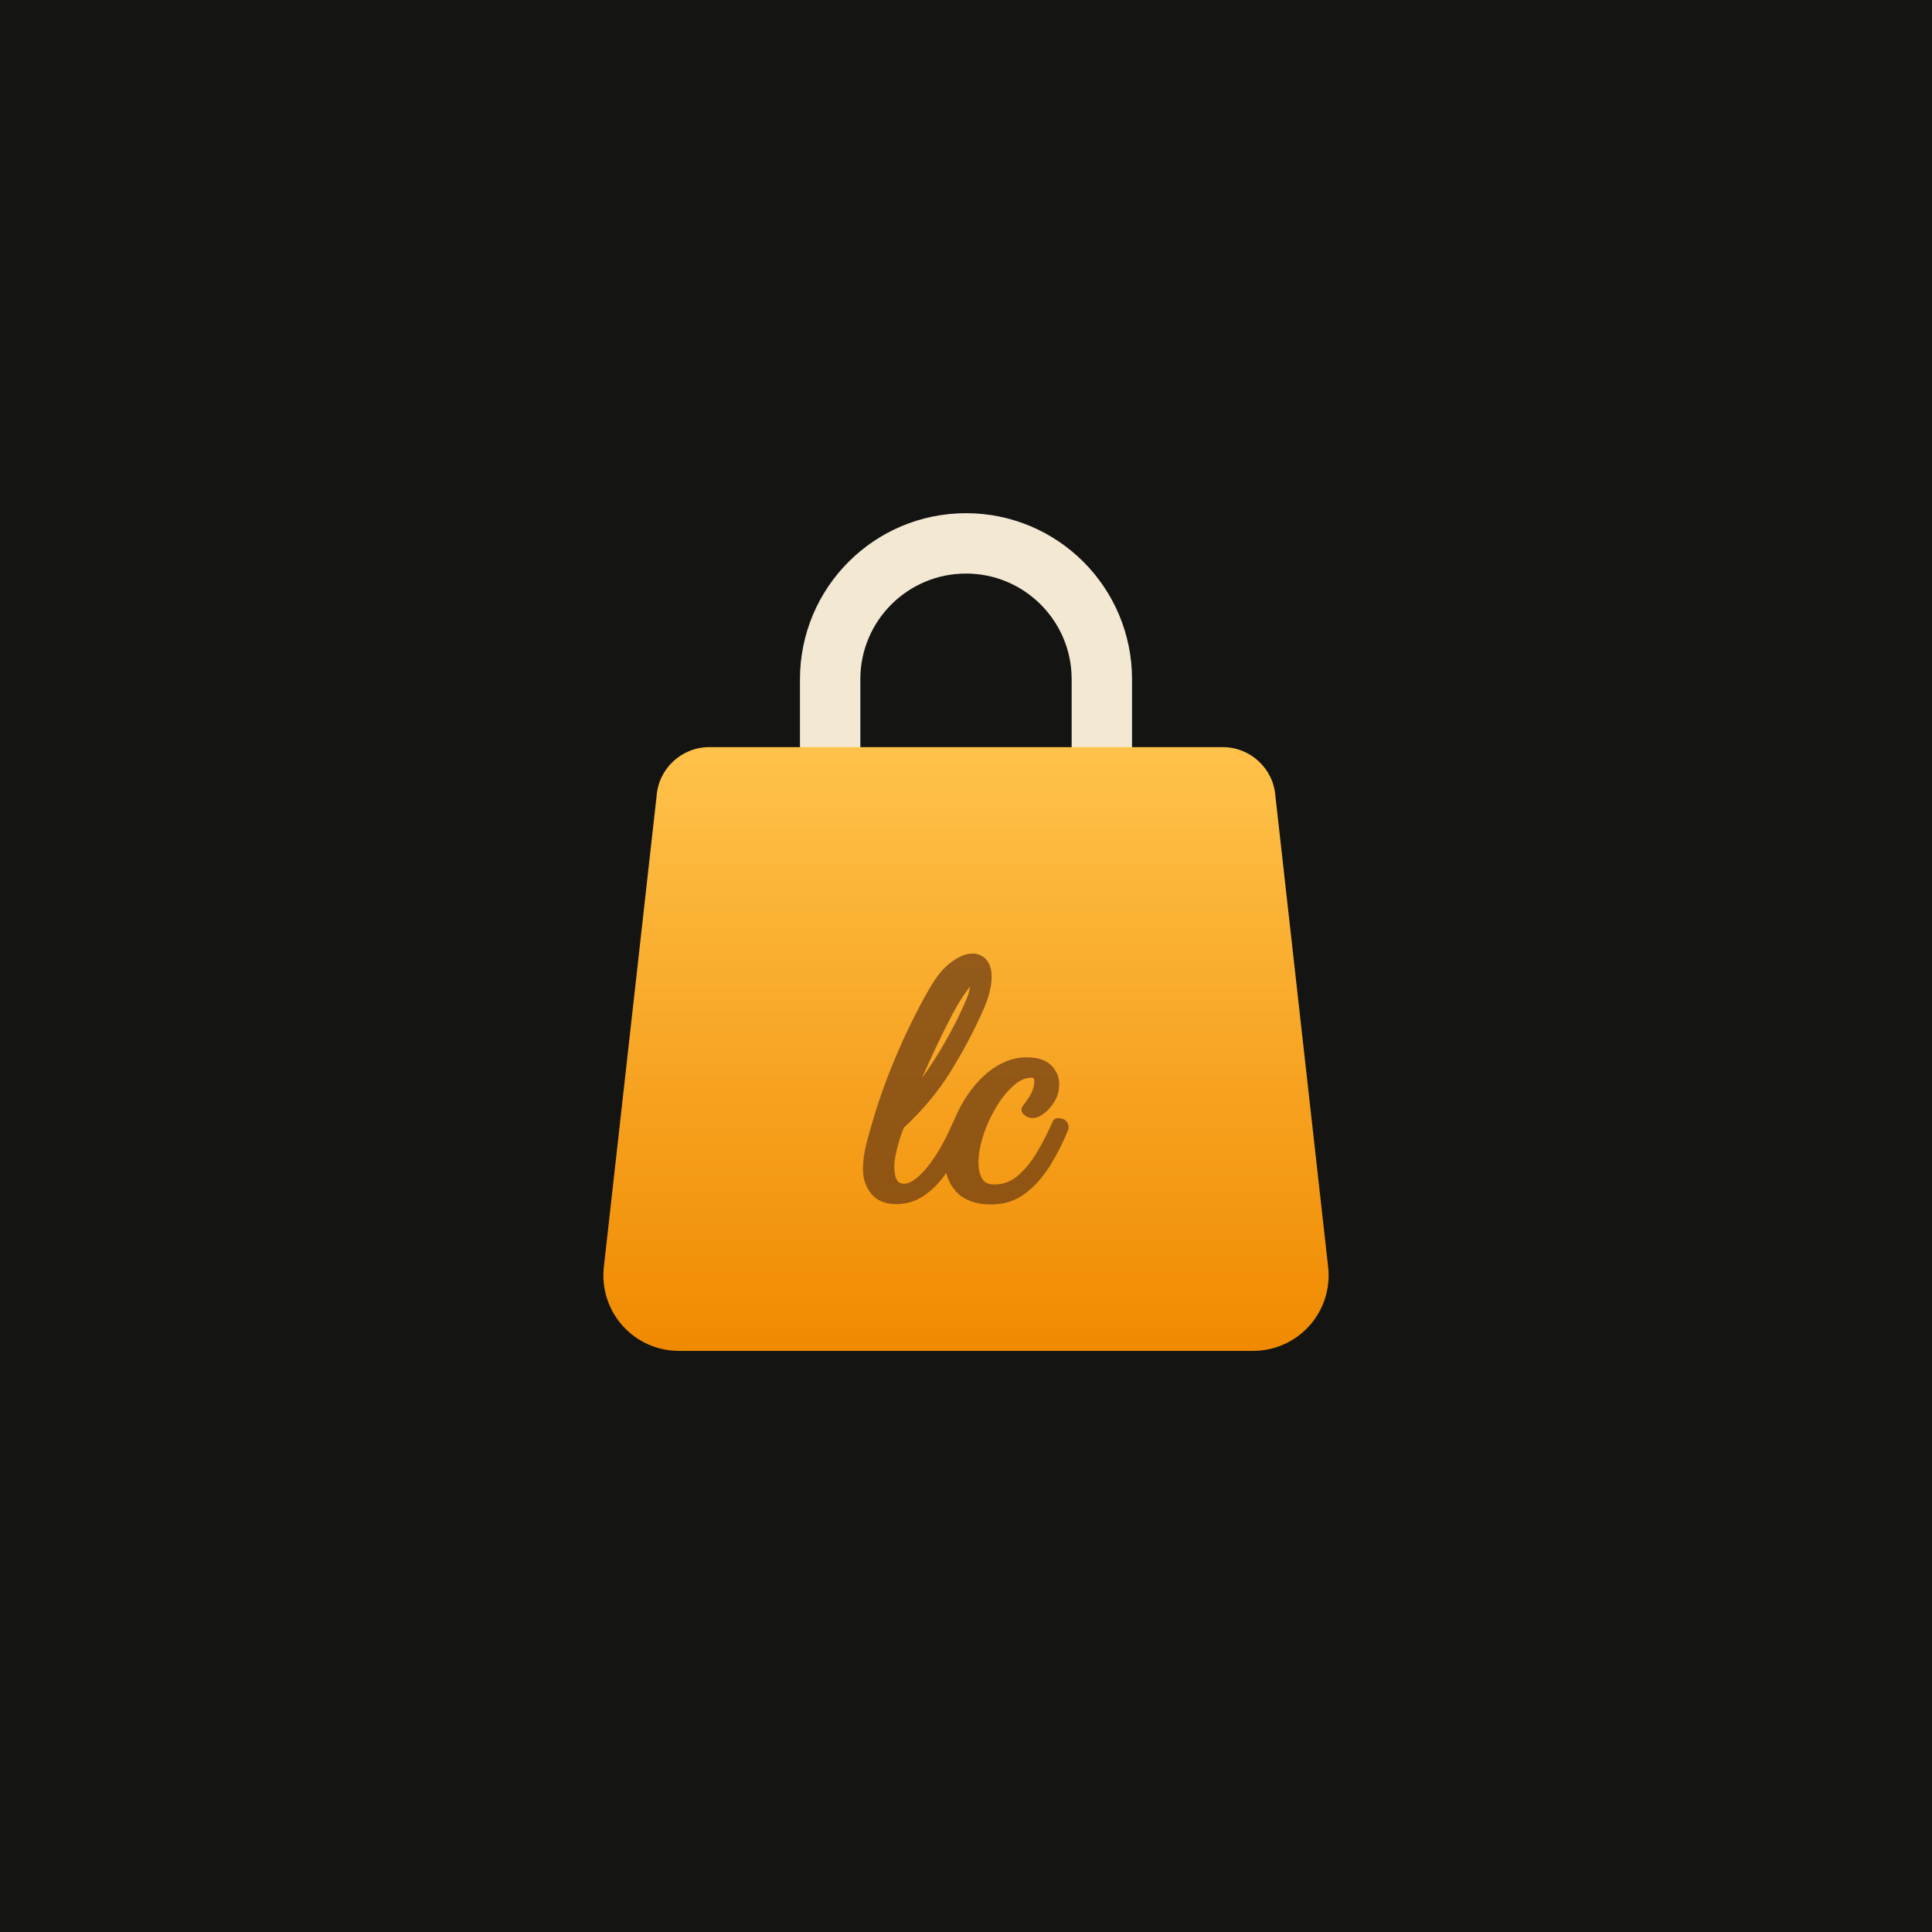
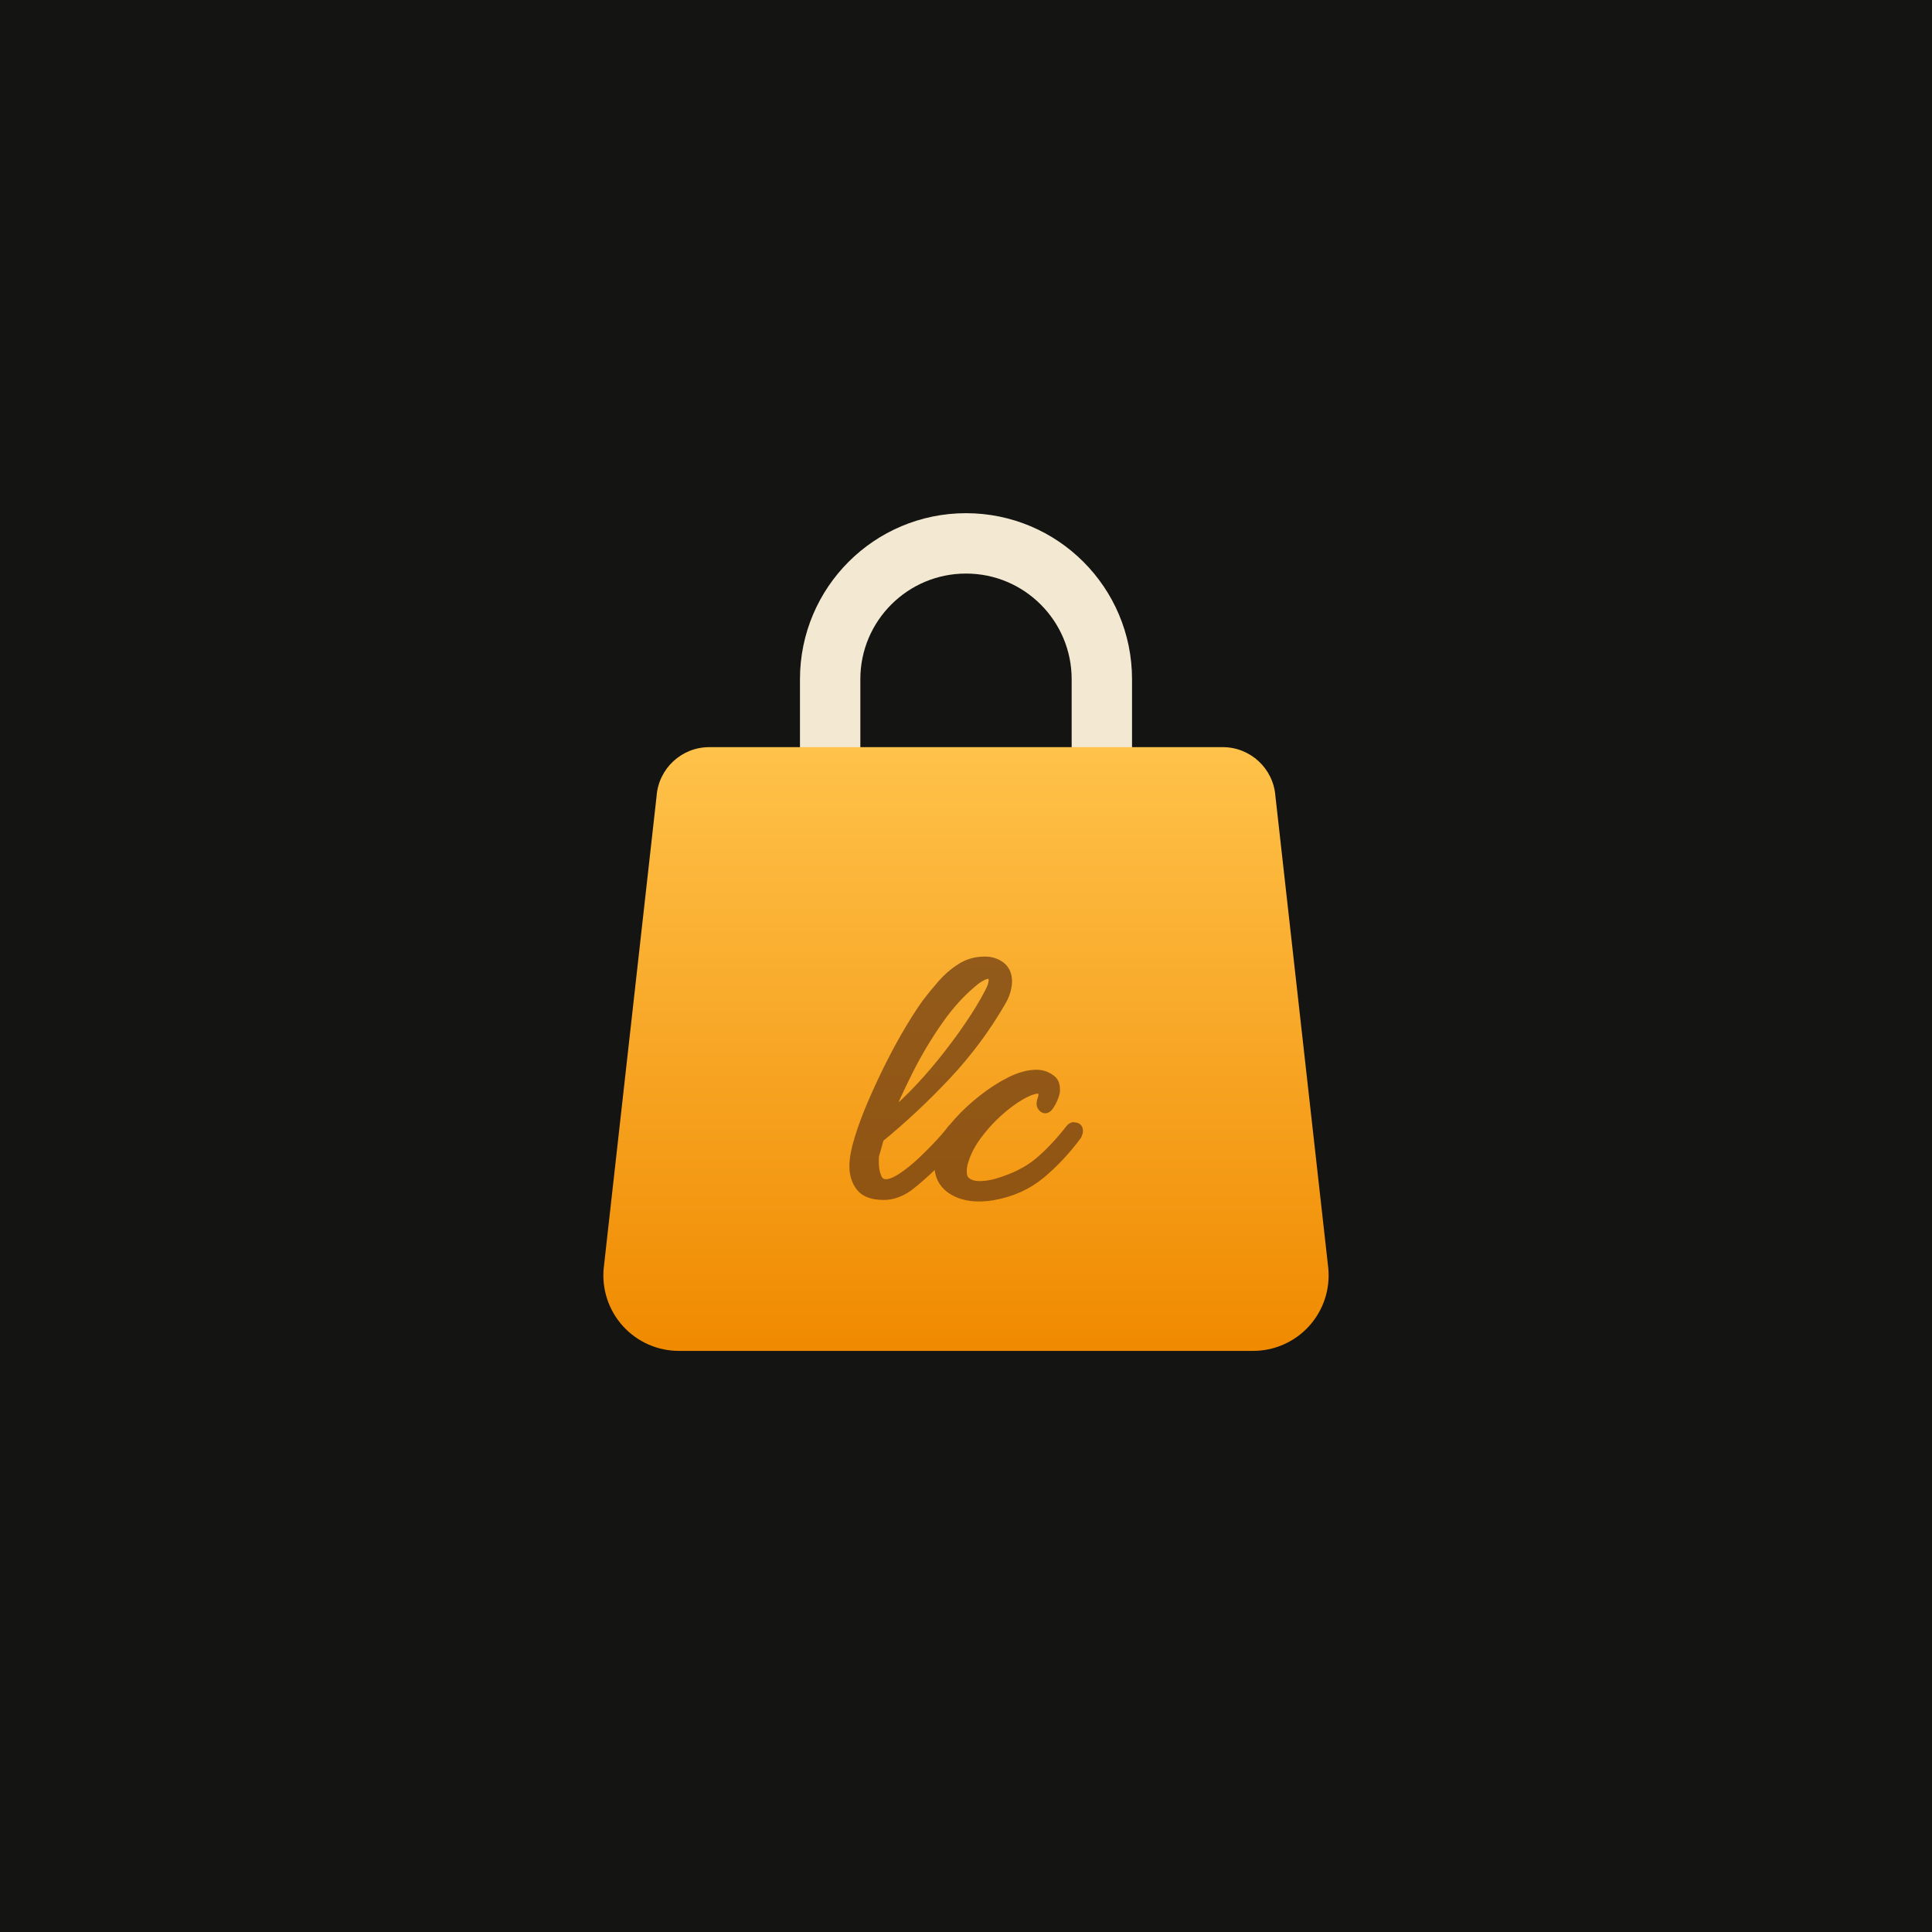
<svg xmlns="http://www.w3.org/2000/svg" viewBox="0 0 512 512">
  <defs>
    <linearGradient id="g" x1="0" y1="0" x2="0" y2="1">
      <stop offset="0" stop-color="#FFC24A" />
      <stop offset="1" stop-color="#F08A00" />
    </linearGradient>
  </defs>
  <rect width="512" height="512" fill="#141413" />
  <path d="M220 198v-18a36 36 0 0 1 72 0v18" fill="none" stroke="#F3E9D2" stroke-width="16" stroke-linecap="round" />
  <path d="M188 198h136a14 14 0 0 1 14 13l14 125a20 20 0 0 1-20 22H180a20 20 0 0 1-20-22l14-125a14 14 0 0 1 14-13z" fill="url(#g)" />
-   <path transform="translate(226.9 317.2)" fill="#6B3A12" opacity=".72" stroke="#6B3A12" stroke-width="3.2" stroke-linejoin="round" d="M10.6 0.3Q6.9 0.3 5.15 -1.95Q3.4 -4.2 3.4 -7.3Q3.4 -10.5 4.3 -13.9Q5.2 -17.3 5.9 -19.6Q7.5 -25.2 9.95 -31.55Q12.4 -37.9 15.35 -44.05Q18.3 -50.2 21.2 -55.1Q23.5 -59.0 26.15 -60.95Q28.8 -62.9 30.8 -62.9Q32.4 -62.9 33.35 -61.75Q34.3 -60.6 34.3 -58.3Q34.3 -56.7 33.75 -54.5Q33.2 -52.3 31.9 -49.5Q28.4 -41.7 23.55 -33.9Q18.7 -26.1 11.3 -19.3Q10.1 -16.5 9.3 -13.3Q8.5 -10.1 8.5 -8.1Q8.5 -1.9 12.7 -1.9Q15.9 -1.9 19.8 -6.55Q23.7 -11.2 27.2 -19.3Q27.6 -19.3 28.0 -19.15Q28.4 -19.0 28.4 -18.4Q27.3 -15.7 25.65 -12.45Q24.0 -9.2 21.85 -6.3Q19.7 -3.4 16.9 -1.55Q14.1 0.3 10.6 0.3ZM12.1 -22.5Q15.7 -26.2 19.1 -31.05Q22.5 -35.9 25.45 -41.15Q28.4 -46.4 30.4 -51.1Q31.1 -52.6 31.55 -54.4Q32.0 -56.2 32.0 -57.4Q32.0 -58.8 31.3 -58.8Q30.9 -58.8 30.1 -58.05Q29.3 -57.3 28.0 -55.5Q26.1 -53.0 23.85 -48.7Q21.6 -44.4 19.3 -39.5Q17.0 -34.6 15.1 -30.05Q13.2 -25.5 12.1 -22.5Z M35.8 0.4Q30.3 0.4 27.65 -2.5Q25.0 -5.4 25.0 -10.3Q25.0 -12.6 25.9 -15.6Q26.8 -18.6 28.3 -21.7Q29.8 -24.8 31.6 -27.2Q34.5 -31.1 38.0 -33.25Q41.5 -35.4 45.1 -35.4Q48.9 -35.4 50.55 -33.75Q52.2 -32.1 52.2 -29.9Q52.2 -27.8 51.2 -26.15Q50.2 -24.5 48.95 -23.5Q47.7 -22.5 46.8 -22.5Q46.0 -22.5 45.4 -23.1Q46.2 -24.1 47.1 -25.5Q48.0 -26.9 48.4 -28.2Q48.8 -29.4 48.8 -30.6Q48.8 -33.2 46.4 -33.2Q43.5 -33.2 40.75 -30.8Q38.0 -28.4 35.75 -24.65Q33.5 -20.9 32.15 -16.75Q30.8 -12.6 30.8 -9.1Q30.8 -5.9 32.15 -3.8Q33.5 -1.7 36.6 -1.7Q40.7 -1.7 43.8 -4.35Q46.9 -7.0 49.3 -11.05Q51.7 -15.1 53.5 -19.3Q53.9 -19.3 54.3 -19.15Q54.7 -19.0 54.7 -18.4Q52.7 -13.4 50.0 -9.1Q47.3 -4.8 43.85 -2.2Q40.4 0.4 35.8 0.4Z" />
+   <path transform="translate(223.8 315.4)" fill="#6B3A12" opacity=".72" stroke="#6B3A12" stroke-width="3.2" stroke-linejoin="round" d="M10.4 1.0Q6.2 1.0 4.55 -1.1Q2.9 -3.2 2.9 -6.3Q2.9 -9.2 4.25 -13.6Q5.6 -18.0 7.8 -23.1Q10.0 -28.2 12.55 -33.25Q15.1 -38.3 17.65 -42.55Q20.2 -46.8 22.1 -49.4Q24.0 -51.9 26.2 -54.4Q28.4 -56.9 31.1 -58.6Q33.8 -60.3 37.2 -60.3Q39.5 -60.3 41.15 -59.05Q42.8 -57.8 42.8 -55.3Q42.8 -54.3 42.45 -53.0Q42.1 -51.7 41.3 -50.3Q35.2 -39.7 26.75 -30.7Q18.3 -21.7 8.9 -14.0Q8.5 -12.5 8.15 -11.3Q7.8 -10.1 7.6 -9.4Q7.5 -8.9 7.5 -8.35Q7.5 -7.8 7.5 -7.3Q7.5 -4.9 8.3 -3.1Q9.1 -1.3 11.0 -1.3Q12.8 -1.3 15.45 -3.05Q18.1 -4.8 20.8 -7.35Q23.5 -9.9 25.7 -12.3Q27.9 -14.7 28.8 -16.0Q29.1 -16.3 29.4 -16.3Q29.8 -16.3 30.05 -15.9Q30.3 -15.5 30.0 -14.9Q29.0 -13.2 26.8 -10.7Q24.6 -8.2 21.9 -5.65Q19.2 -3.1 16.7 -1.2Q13.6 1.0 10.4 1.0ZM10.3 -18.0Q14.1 -20.6 18.2 -24.75Q22.3 -28.9 26.25 -33.8Q30.2 -38.7 33.45 -43.5Q36.7 -48.3 38.7 -52.2Q39.3 -53.3 39.55 -54.15Q39.8 -55.0 39.8 -55.7Q39.8 -57.6 38.2 -57.6Q36.8 -57.6 34.7 -56.1Q29.3 -51.9 24.7 -45.35Q20.1 -38.8 16.5 -31.6Q12.9 -24.4 10.3 -18.0Z M39.2 1.1Q37.4 1.4 35.6 1.4Q31.2 1.4 28.3 -0.7Q25.4 -2.8 25.4 -6.8Q25.4 -9.2 26.8 -12.6Q27.8 -14.9 30.5 -17.9Q33.2 -20.9 36.8 -23.75Q40.4 -26.6 44.1 -28.45Q47.8 -30.3 50.8 -30.3Q51.9 -30.3 52.8 -30.0Q53.9 -29.6 54.7 -28.9Q55.5 -28.2 55.5 -26.8Q55.5 -26.5 55.5 -26.2Q55.5 -25.9 55.3 -25.5Q55.3 -25.2 54.85 -24.2Q54.4 -23.2 53.85 -22.45Q53.3 -21.7 52.9 -22.1Q52.5 -22.4 52.5 -22.9Q52.5 -23.4 52.75 -24.05Q53.0 -24.7 53.0 -25.2Q53.0 -25.9 52.65 -26.55Q52.3 -27.2 51.5 -27.2Q49.6 -27.2 46.6 -25.5Q43.6 -23.8 40.45 -20.95Q37.3 -18.1 34.8 -14.7Q32.3 -11.3 31.3 -7.9Q31 -7.1 30.9 -6.35Q30.8 -5.6 30.8 -4.9Q30.8 -2.7 32.25 -1.75Q33.7 -0.8 35.8 -0.8Q38.1 -0.8 40.5 -1.5Q47.3 -3.5 51.55 -7.0Q55.8 -10.5 60.1 -16.0Q60.5 -16.5 60.8 -16.4Q61.1 -16.3 61.3 -16.3Q61.6 -16.2 61.6 -15.7Q61.6 -15.5 61.5 -15.2Q61.4 -14.9 61.3 -14.7Q57.0 -8.9 51.8 -4.55Q46.6 -0.2 39.2 1.1Z" />
</svg>
